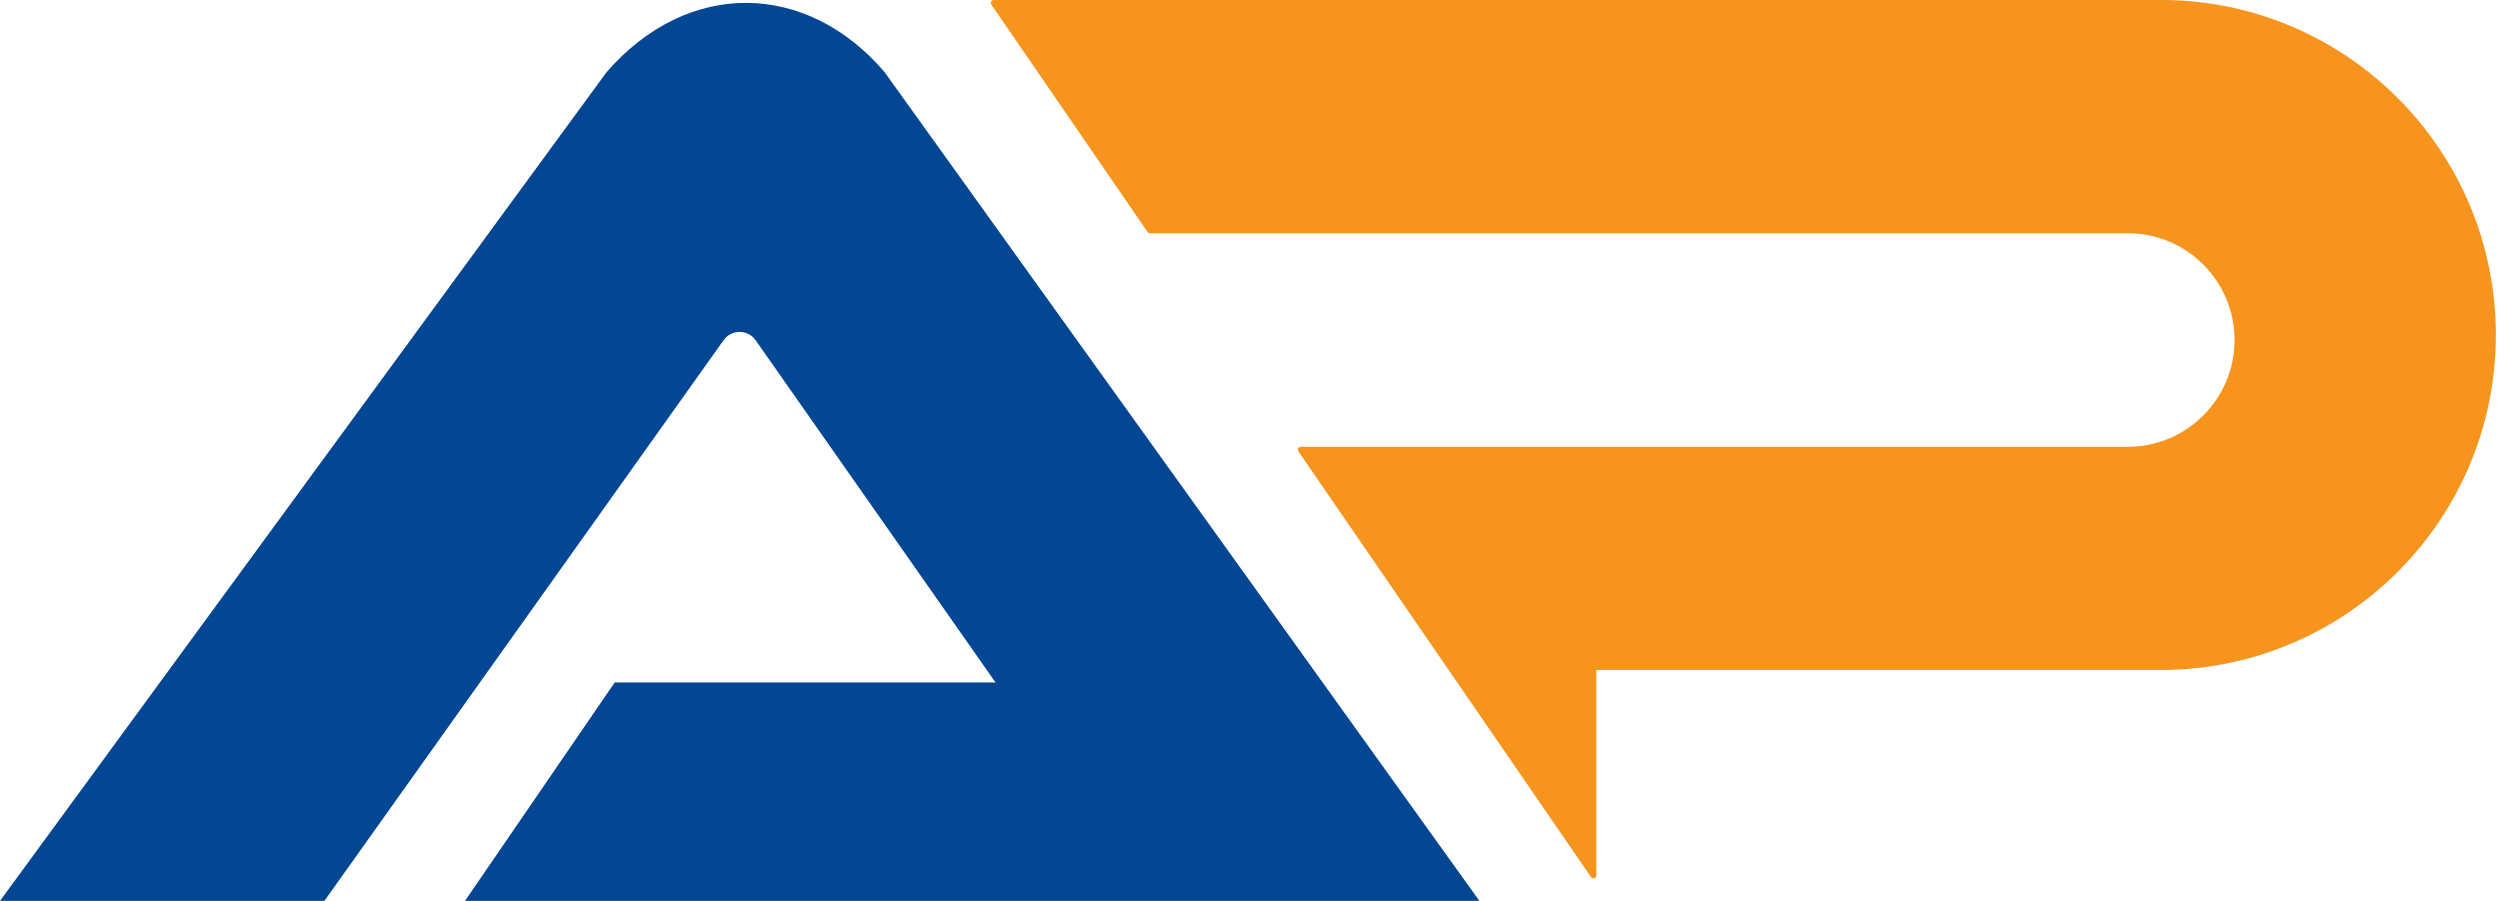
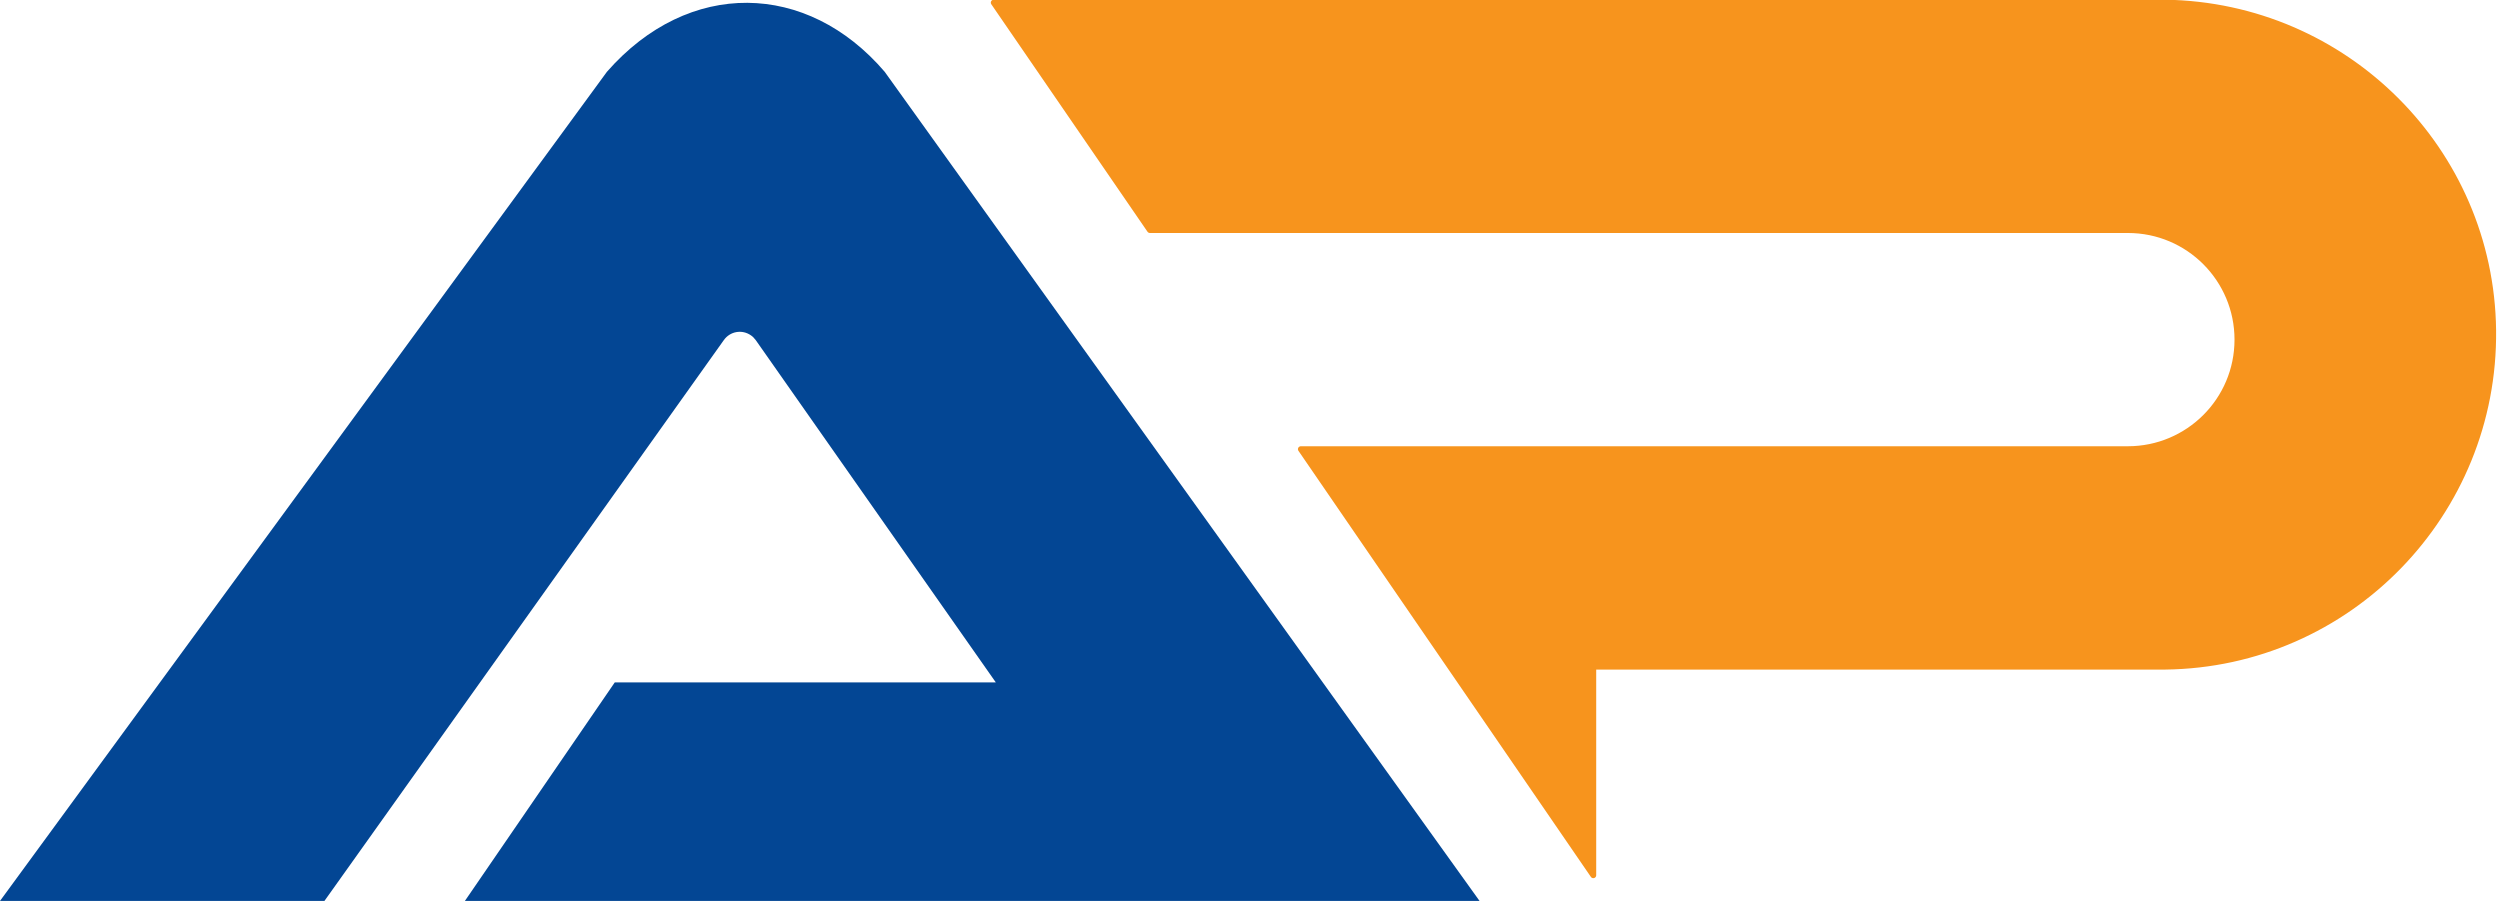
- <svg xmlns="http://www.w3.org/2000/svg" id="Layer_1" data-name="Layer 1" viewBox="0 0 477.04 171.91">
-   <defs>
-     <style>.cls-1{fill:#034694;}.cls-2{fill:#f7941d;}.cls-3{fill:none;stroke:#f7941d;stroke-linecap:round;stroke-linejoin:round;stroke-width:1.11px;}</style>
-   </defs>
-   <path class="cls-1" d="M514.12,438.35H707.68L594.16,280.18c-14.84-17.31-37.42-17.83-53,0L425.39,438.35h61.9l76.19-107a3.73,3.73,0,0,1,6.08,0l45.79,65.32H542.69Z" transform="translate(-425.39 -266.45)" />
-   <path class="cls-2" d="M838.51,267H615l29.82,43.4H831.4a20.93,20.93,0,1,1,0,41.86H673.6l55.84,81.24V393.73H838.51a63.37,63.37,0,0,0,0-126.73Z" transform="translate(-425.39 -266.45)" />
-   <path class="cls-3" d="M838.51,267H615l29.82,43.4H831.4a20.93,20.93,0,1,1,0,41.86H673.6l55.84,81.24V393.73H838.51a63.37,63.37,0,0,0,0-126.73Z" transform="translate(-425.39 -266.45)" />
+ <svg xmlns="http://www.w3.org/2000/svg" version="1.1" id="Layer_1" x="0px" y="0px" viewBox="0 0 477 171.9" style="enable-background:new 0 0 477 171.9;" xml:space="preserve">
+   <style type="text/css">
+ 	.st0{fill:#034694;}
+ 	.st1{fill:#F7941D;}
+ 	.st2{fill:none;stroke:#F7941D;stroke-width:1.11;stroke-linecap:round;stroke-linejoin:round;}
+ </style>
+   <path class="st0" d="M88.7,171.9h193.6L168.8,13.7c-14.8-17.3-37.4-17.8-53,0L0,171.9h61.9l76.2-107c1.2-1.7,3.5-2.1,5.2-0.9  c0.3,0.2,0.6,0.5,0.9,0.9l45.8,65.3h-72.7L88.7,171.9z" />
+   <path class="st1" d="M413.1,0.5H189.6l29.8,43.4H406c11.6,0,20.9,9.4,20.9,20.9c0,11.6-9.4,20.9-20.9,20.9H248.2L304,167v-39.8  h109.1c35-0.4,63-29.2,62.6-64.2C475.3,28.7,447.5,1,413.1,0.5z" />
+   <path class="st2" d="M413.1,0.5H189.6l29.8,43.4H406c11.6,0,20.9,9.4,20.9,20.9c0,11.6-9.4,20.9-20.9,20.9H248.2L304,167v-39.8  h109.1c35-0.4,63-29.2,62.6-64.2C475.3,28.7,447.5,1,413.1,0.5z" />
</svg>
